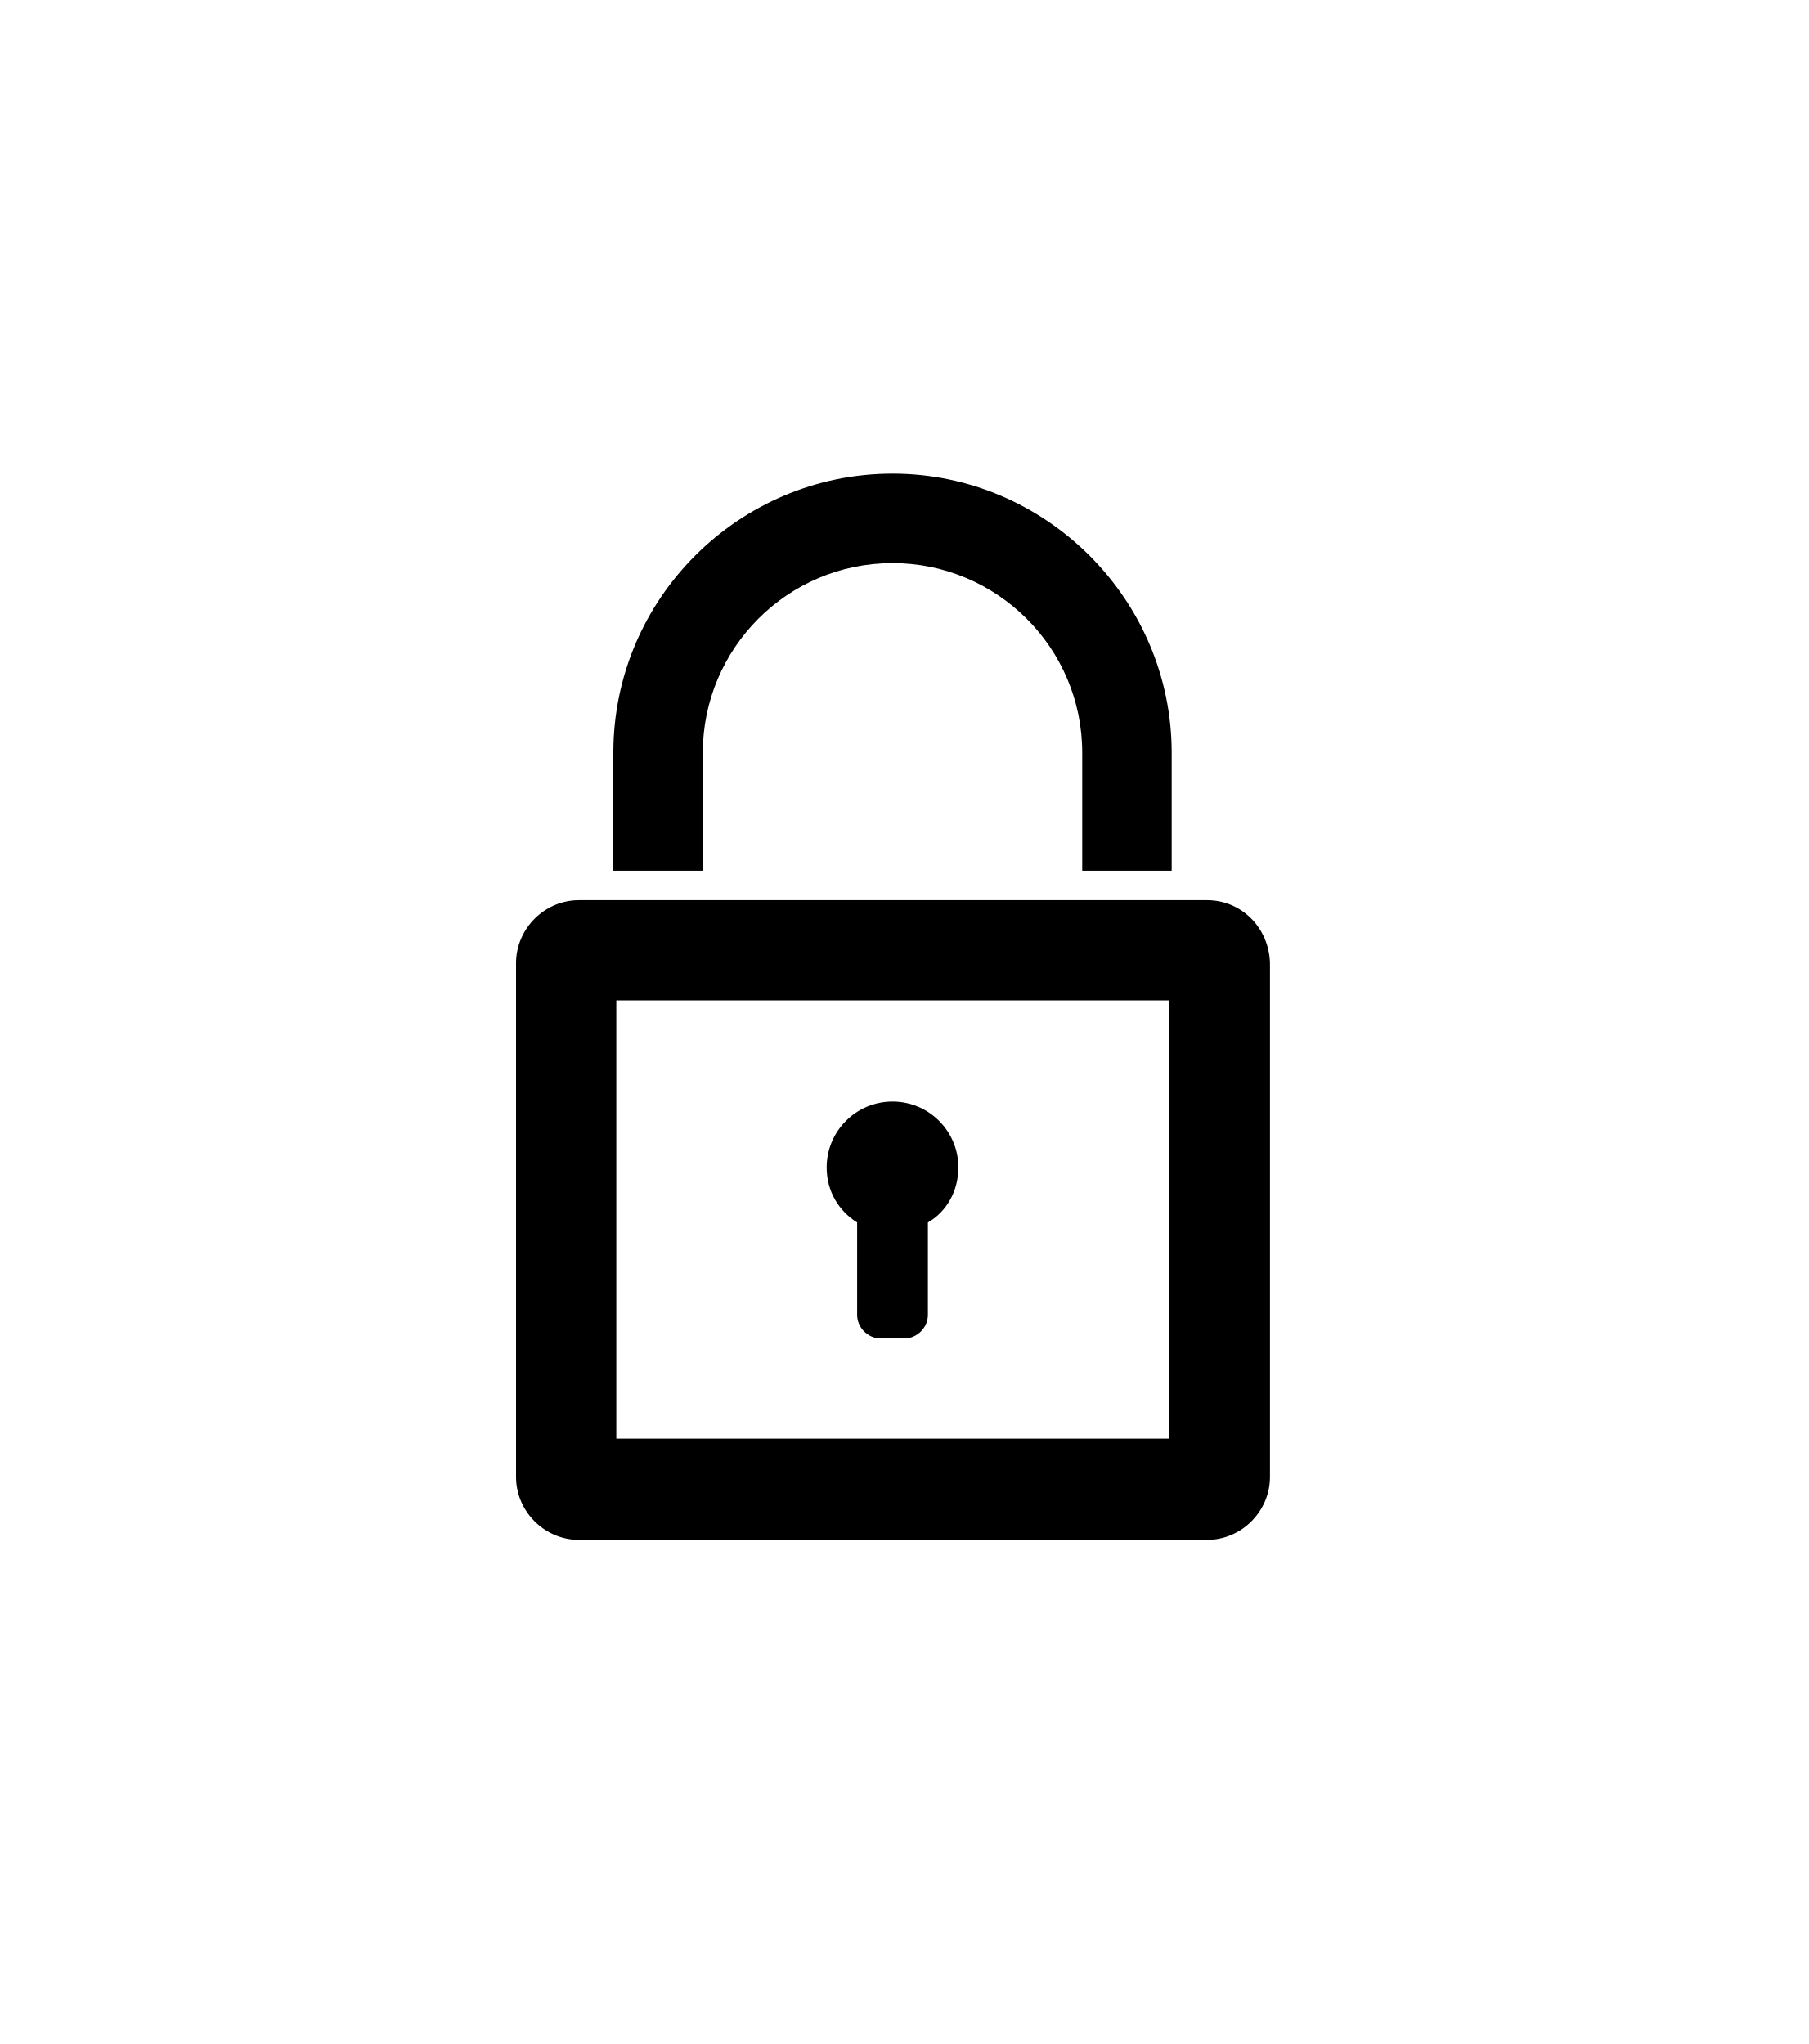
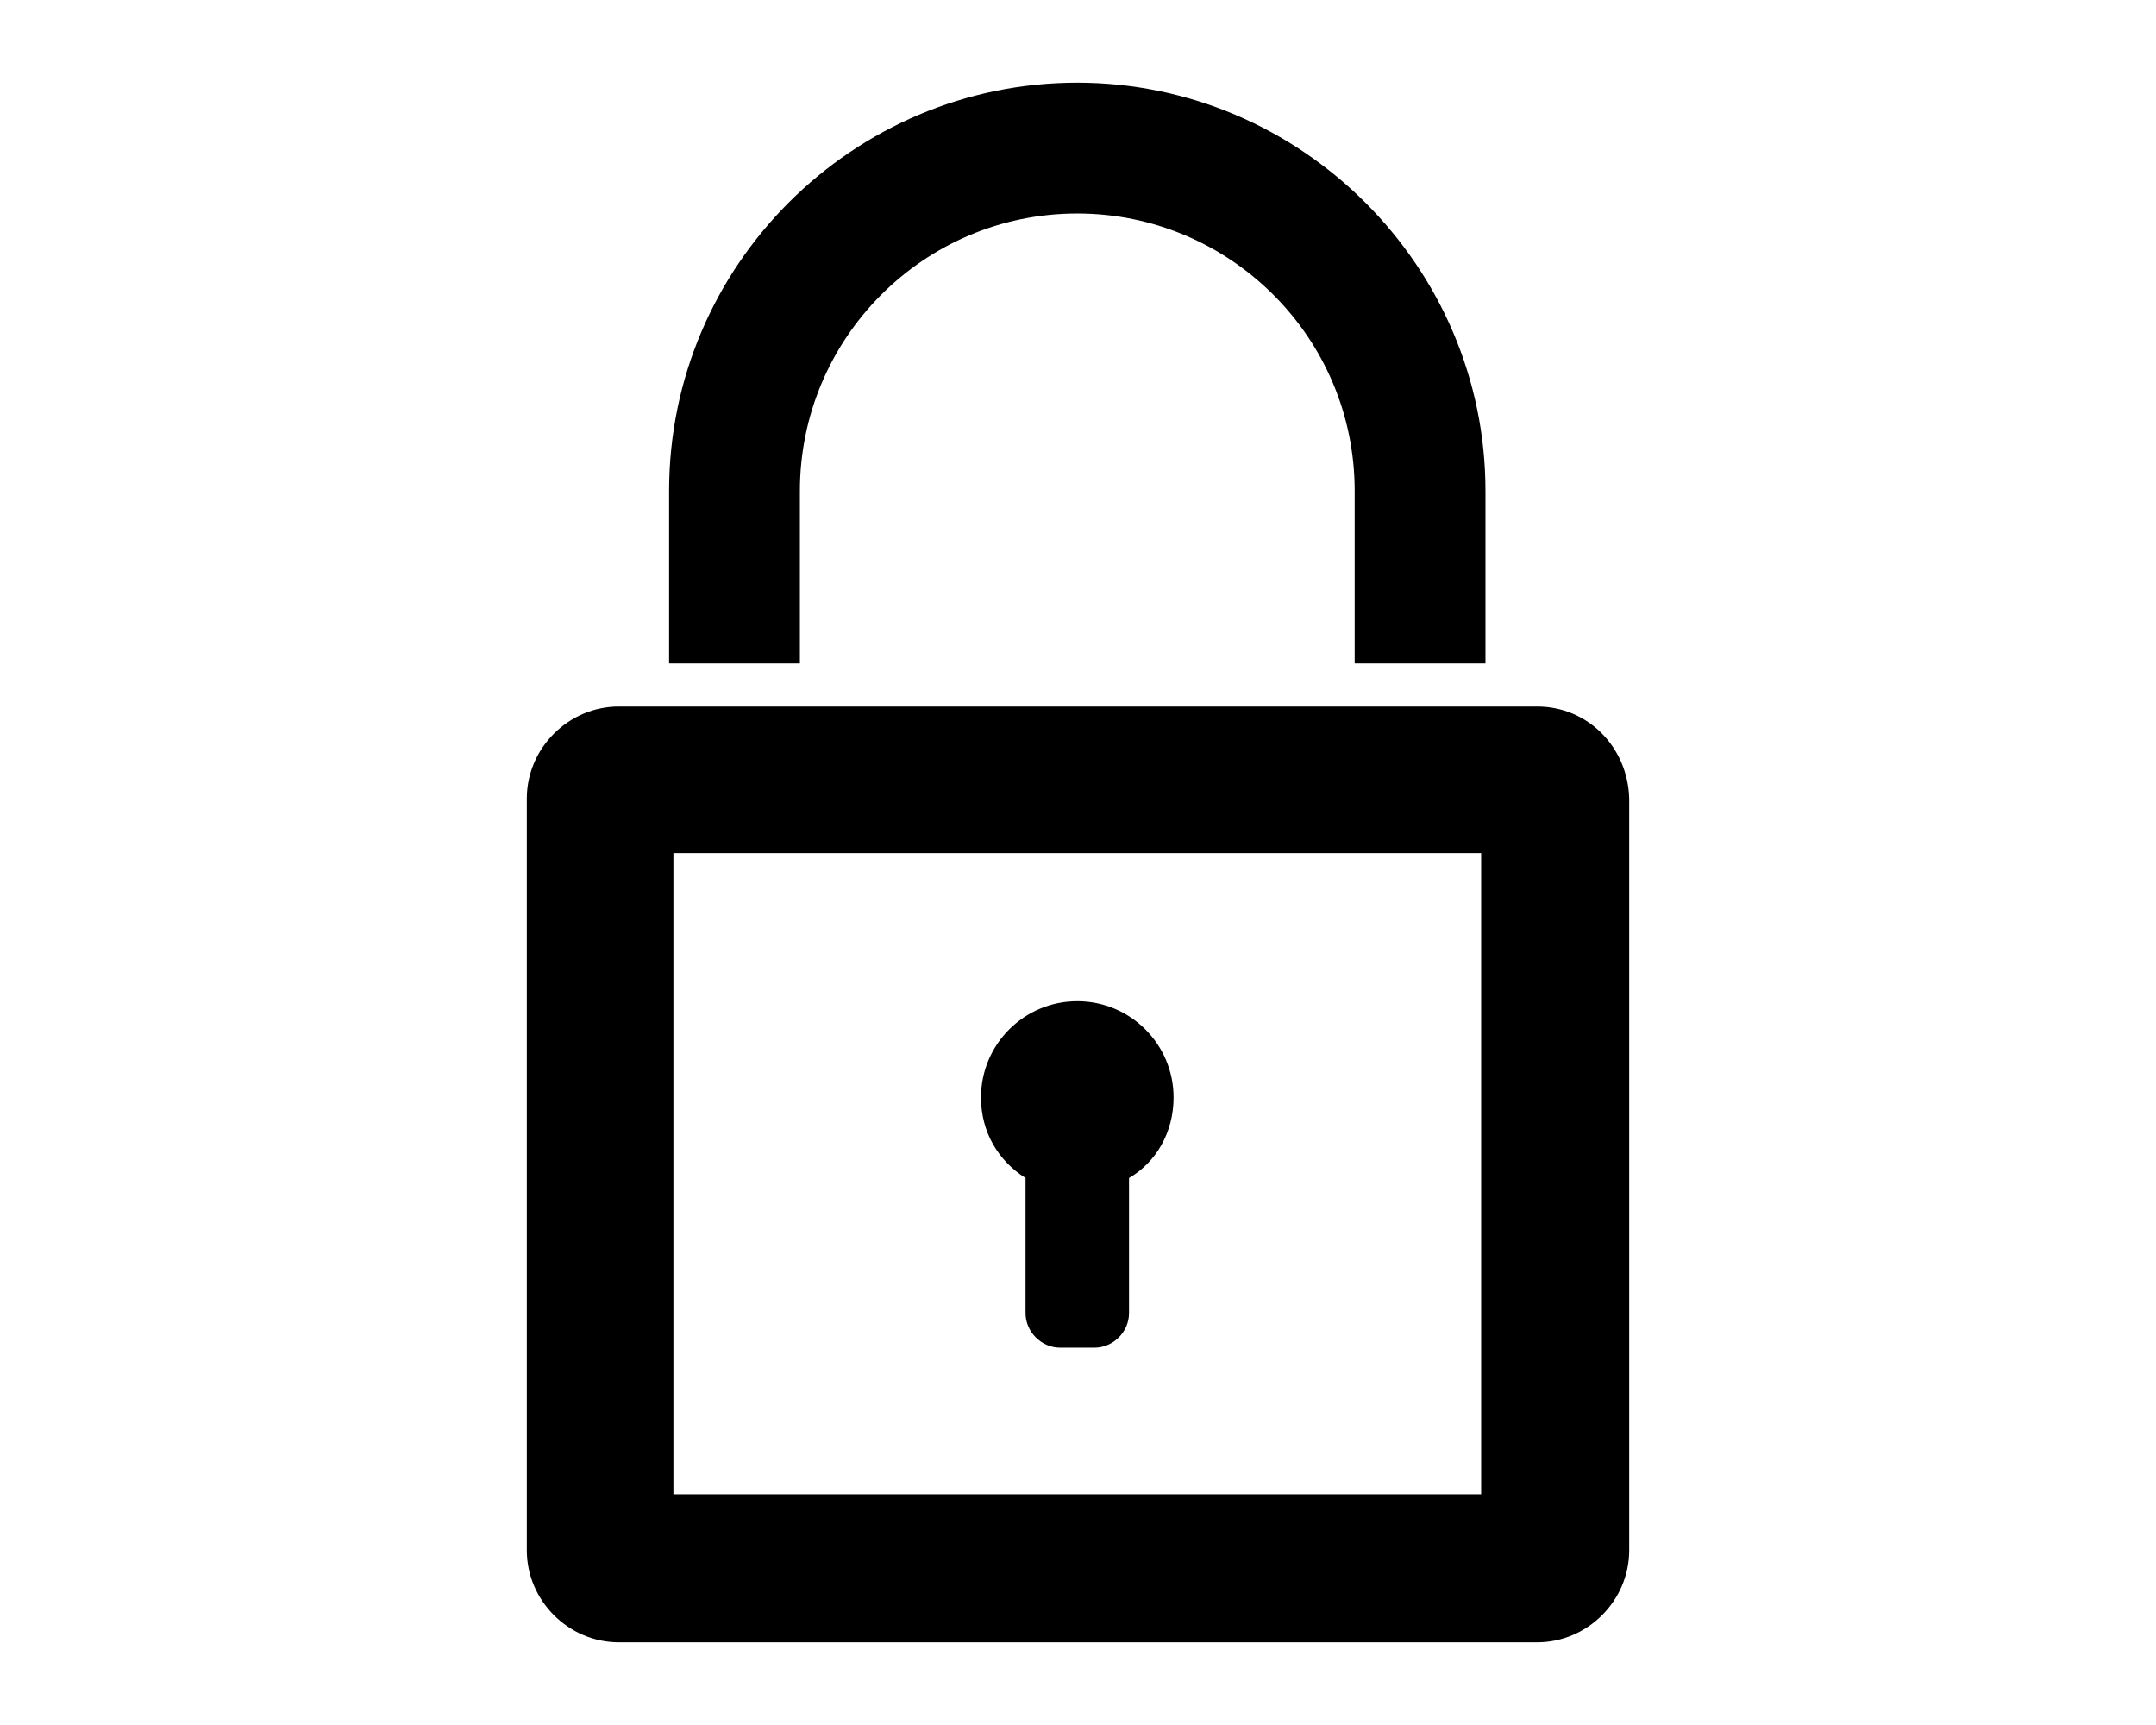
- <svg xmlns="http://www.w3.org/2000/svg" version="1.1" id="Layer_1" x="0px" y="0px" viewBox="88 76 184 208" enable-background="new 88 76 184 208" xml:space="preserve">
+ <svg xmlns="http://www.w3.org/2000/svg" version="1.1" id="Layer_1" x="0px" y="0px" width="1000px" height="800px" viewBox="0 0 1000 800" enable-background="new 0 0 1000 800" xml:space="preserve">
  <g>
-     <path d="M206.9,177.8v44.6h-56.2v-44.6H206.9 M210.8,167.6h-63.9c-3.5,0-6.4,2.9-6.4,6.4v52.3c0,3.5,2.9,6.4,6.4,6.4h63.9   c3.5,0,6.4-2.9,6.4-6.4v-52.3C217.1,170.4,214.3,167.6,210.8,167.6L210.8,167.6z" />
+     <path d="M686.994,395.666v297.324H312.34V395.666H686.994 M712.993,327.668H287.008   c-23.334,0-42.665,19.334-42.665,42.666v348.654c0,23.332,19.331,42.666,42.665,42.666h425.985   c23.331,0,42.665-19.334,42.665-42.666V370.334C754.991,346.335,736.324,327.668,712.993,327.668L712.993,327.668z" />
    <g>
-       <path d="M207.2,164.6h-9.1v-12c0-10.7-8.7-19.3-19.3-19.3c-10.7,0-19.3,8.7-19.3,19.3v12h-9.1v-12c0-15.7,12.8-28.4,28.4-28.4    s28.4,12.8,28.4,28.4V164.6z" />
+       <path d="M688.993,307.67h-60.664v-79.998c0-71.33-57.998-128.662-128.662-128.662    c-71.332,0-128.663,57.997-128.663,128.662v79.998h-60.665v-79.998c0-104.664,85.331-189.326,189.327-189.326    c103.996,0,189.326,85.33,189.326,189.326V307.67L688.993,307.67z" />
    </g>
-     <path d="M185.5,194.8c0-3.7-3-6.7-6.7-6.7c-3.7,0-6.7,3-6.7,6.7c0,2.4,1.2,4.4,3.1,5.6v9.4c0,1.3,1.1,2.4,2.4,2.4h2.4   c1.3,0,2.4-1.1,2.4-2.4v-9.4C184.3,199.3,185.5,197.2,185.5,194.8z" />
+     <path d="M544.332,508.996c0-24.666-20-44.664-44.665-44.664c-24.666,0-44.666,19.998-44.666,44.664   c0,16,8,29.332,20.668,37.332v62.664c0,8.666,7.332,15.998,15.999,15.998h15.998c8.666,0,15.999-7.332,15.999-15.998v-62.664   C536.331,538.994,544.332,524.996,544.332,508.996z" />
  </g>
</svg>
